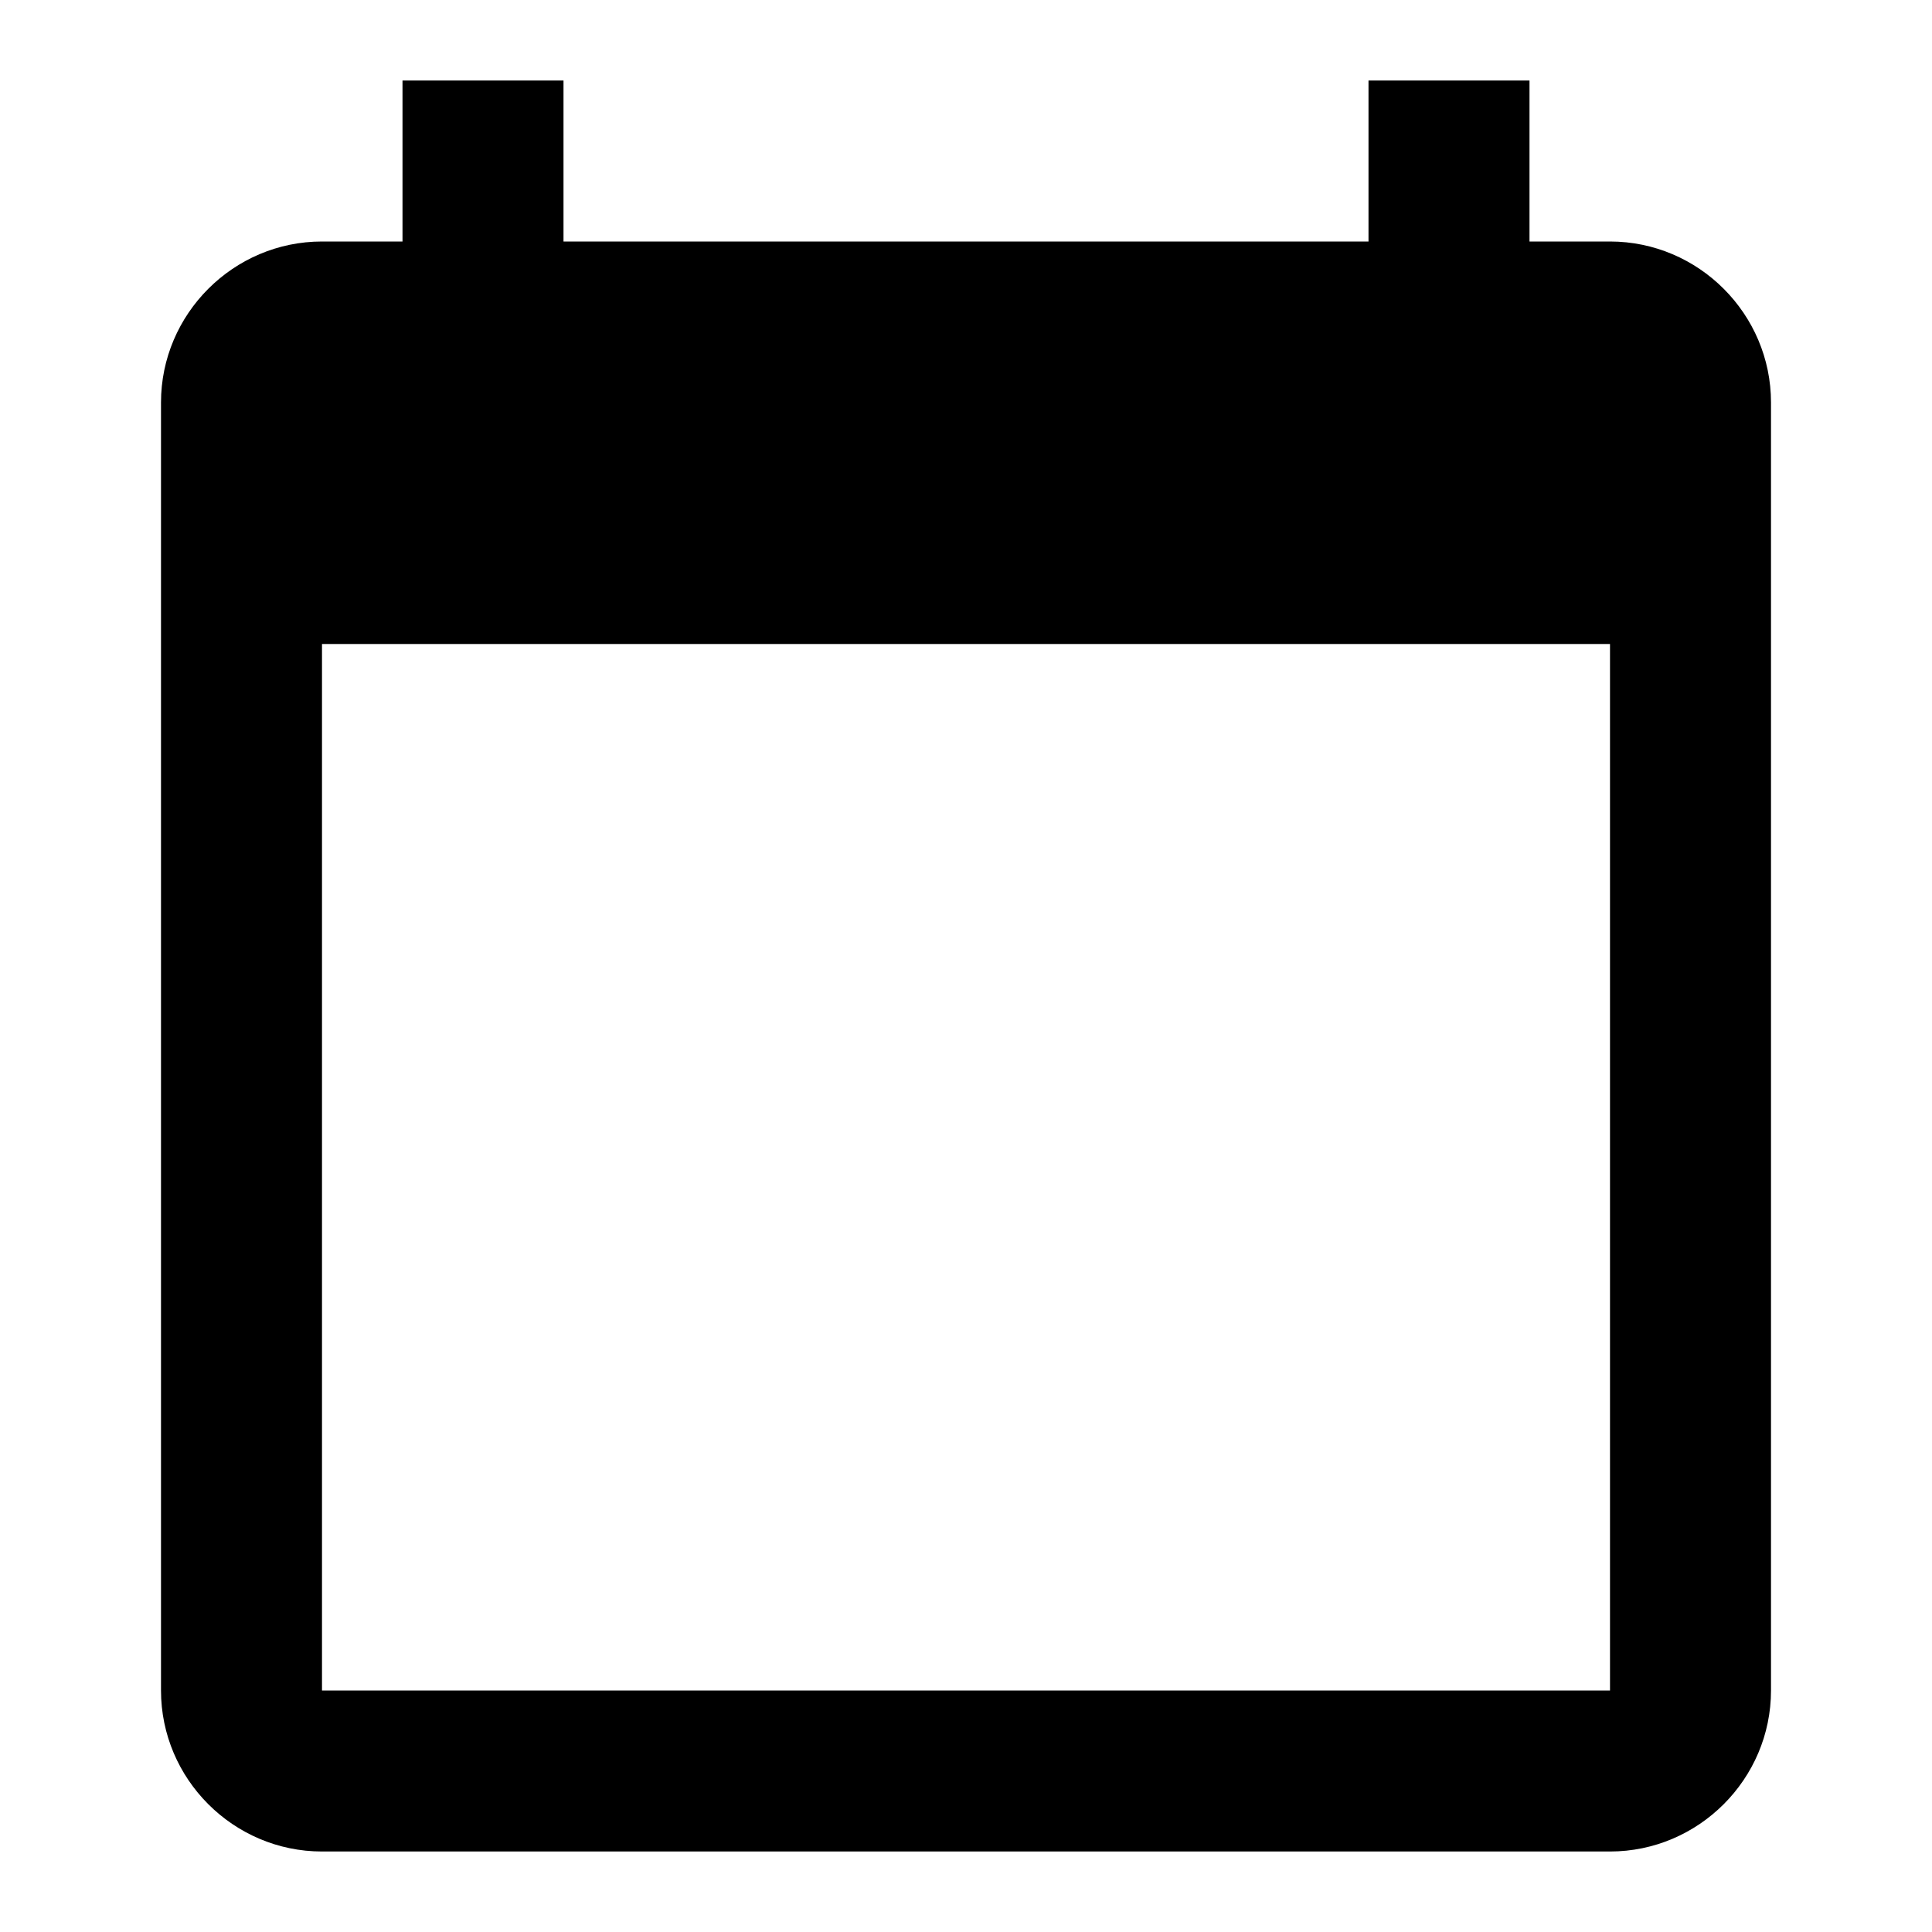
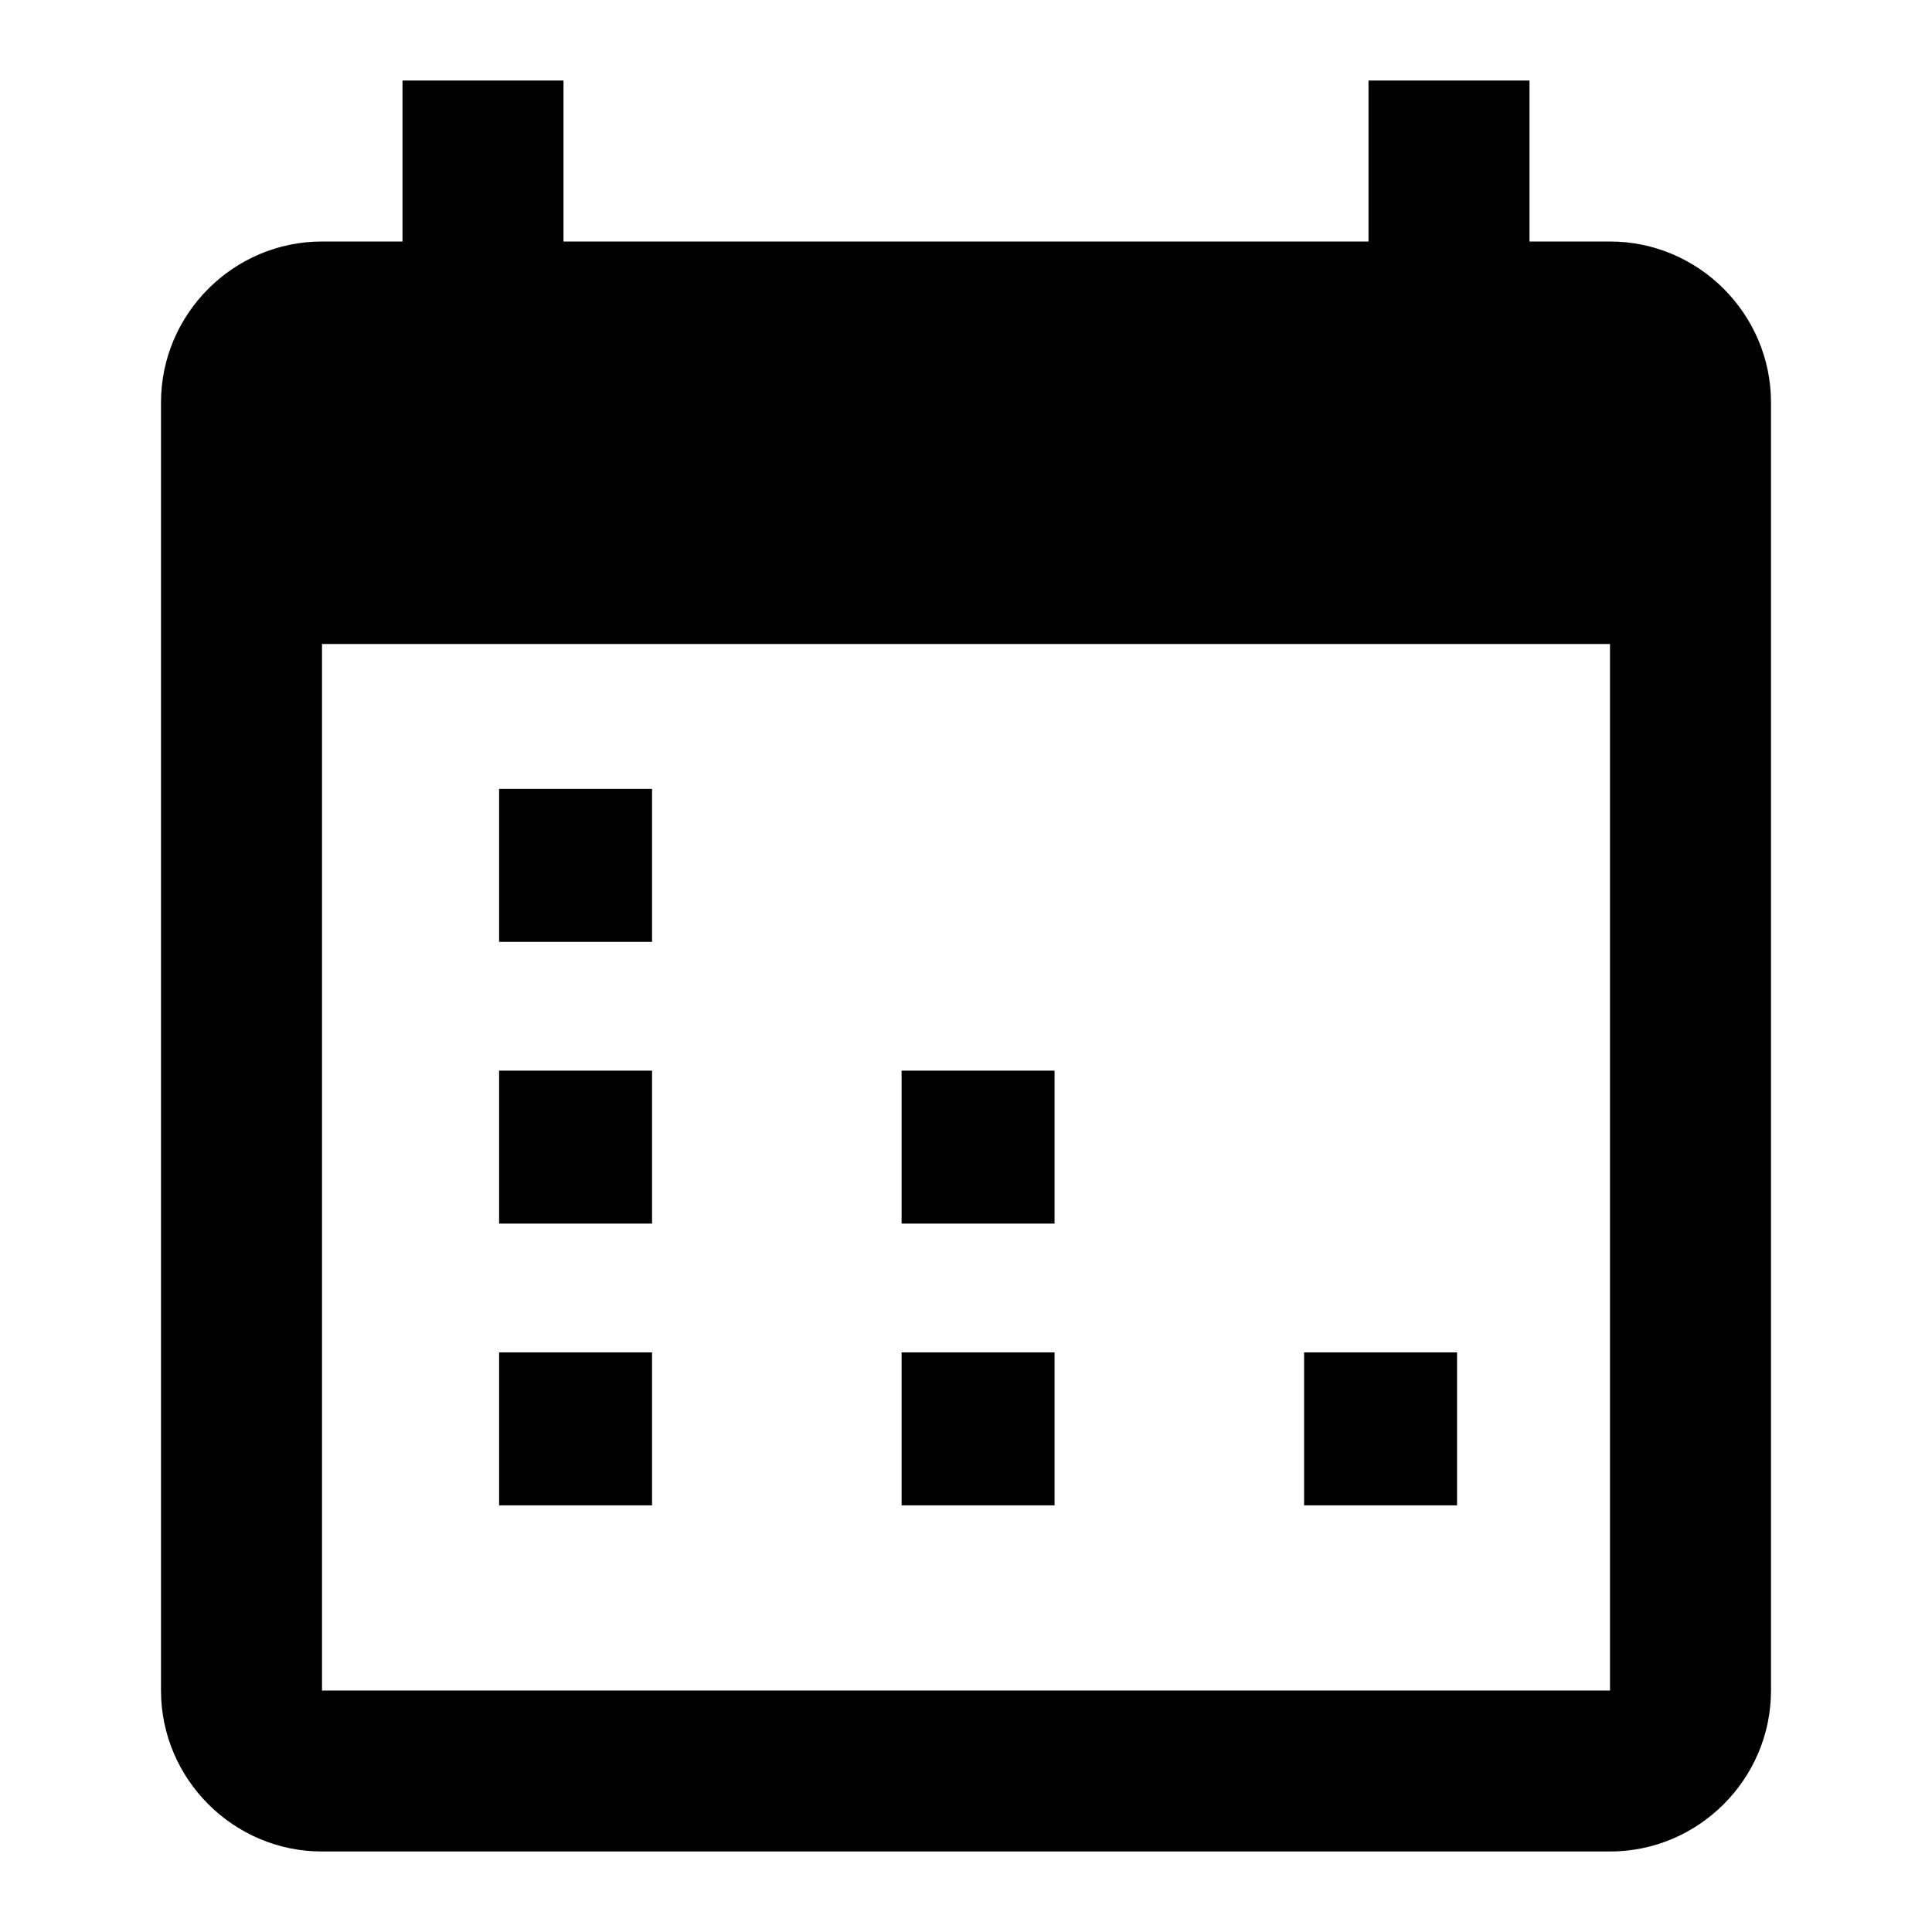
- <svg xmlns="http://www.w3.org/2000/svg" viewBox="0 0 24 24" fill="black" width="24px" height="24px">
-   <path d="M0 0h24v24H0z" fill="none" />
-   <path d="M20 3h-1V1h-2v2H7V1H5v2H4c-1.1 0-2 .9-2 2v16c0 1.1.9 2 2 2h16c1.1 0 2-.9 2-2V5c0-1.1-.9-2-2-2zm0 18H4V8h16v13z" />
+ <svg xmlns="http://www.w3.org/2000/svg" version="1.1" id="Слой_1" x="0px" y="0px" viewBox="0 0 24 24" style="enable-background:new 0 0 24 24;" xml:space="preserve">
+   <path d="M20,3h-1V1h-2v2H7V1H5v2H4C2.9,3,2,3.9,2,5v16c0,1.1,0.9,2,2,2h16c1.1,0,2-0.9,2-2V5C22,3.9,21.1,3,20,3z M20,21H4V8h16V21z  " />
+   <rect x="6.2" y="9.8" width="1.9" height="1.9" />
+   <rect x="6.2" y="13.3" width="1.9" height="1.9" />
+   <rect x="11.2" y="13.3" width="1.9" height="1.9" />
+   <rect x="6.2" y="16.8" width="1.9" height="1.9" />
+   <rect x="16.2" y="16.8" width="1.9" height="1.9" />
+   <rect x="11.2" y="16.8" width="1.9" height="1.9" />
</svg>
